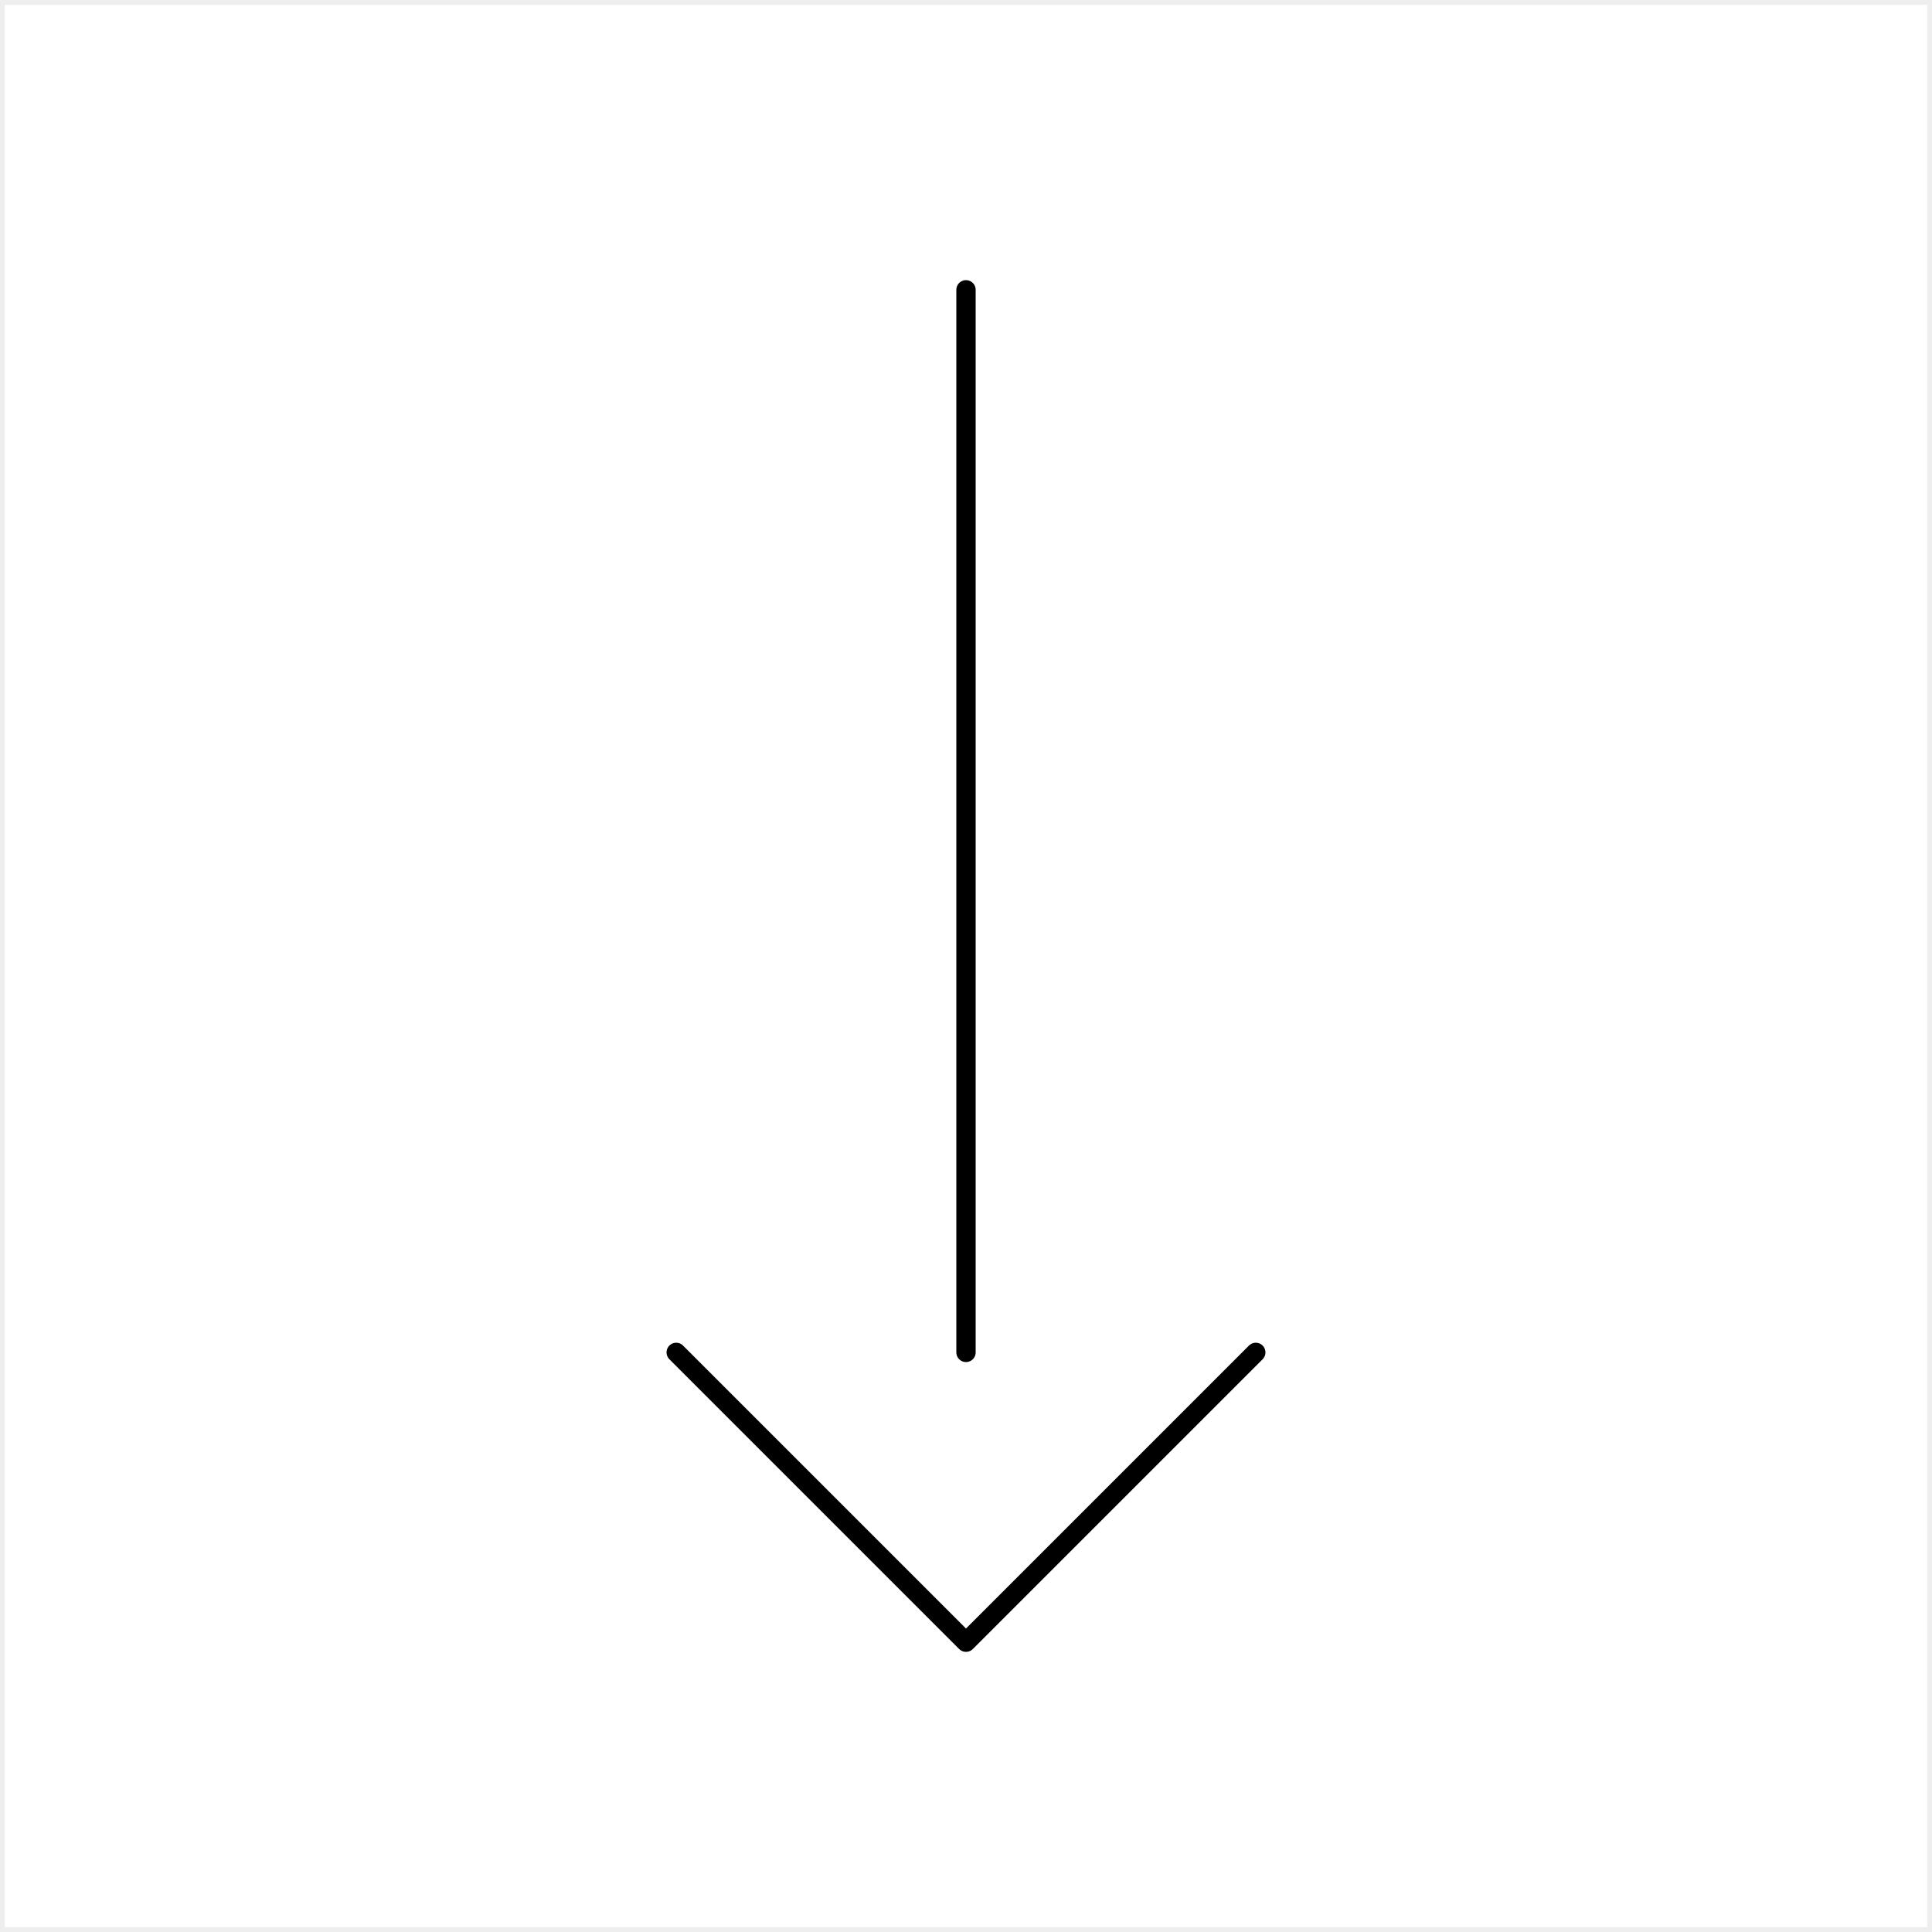
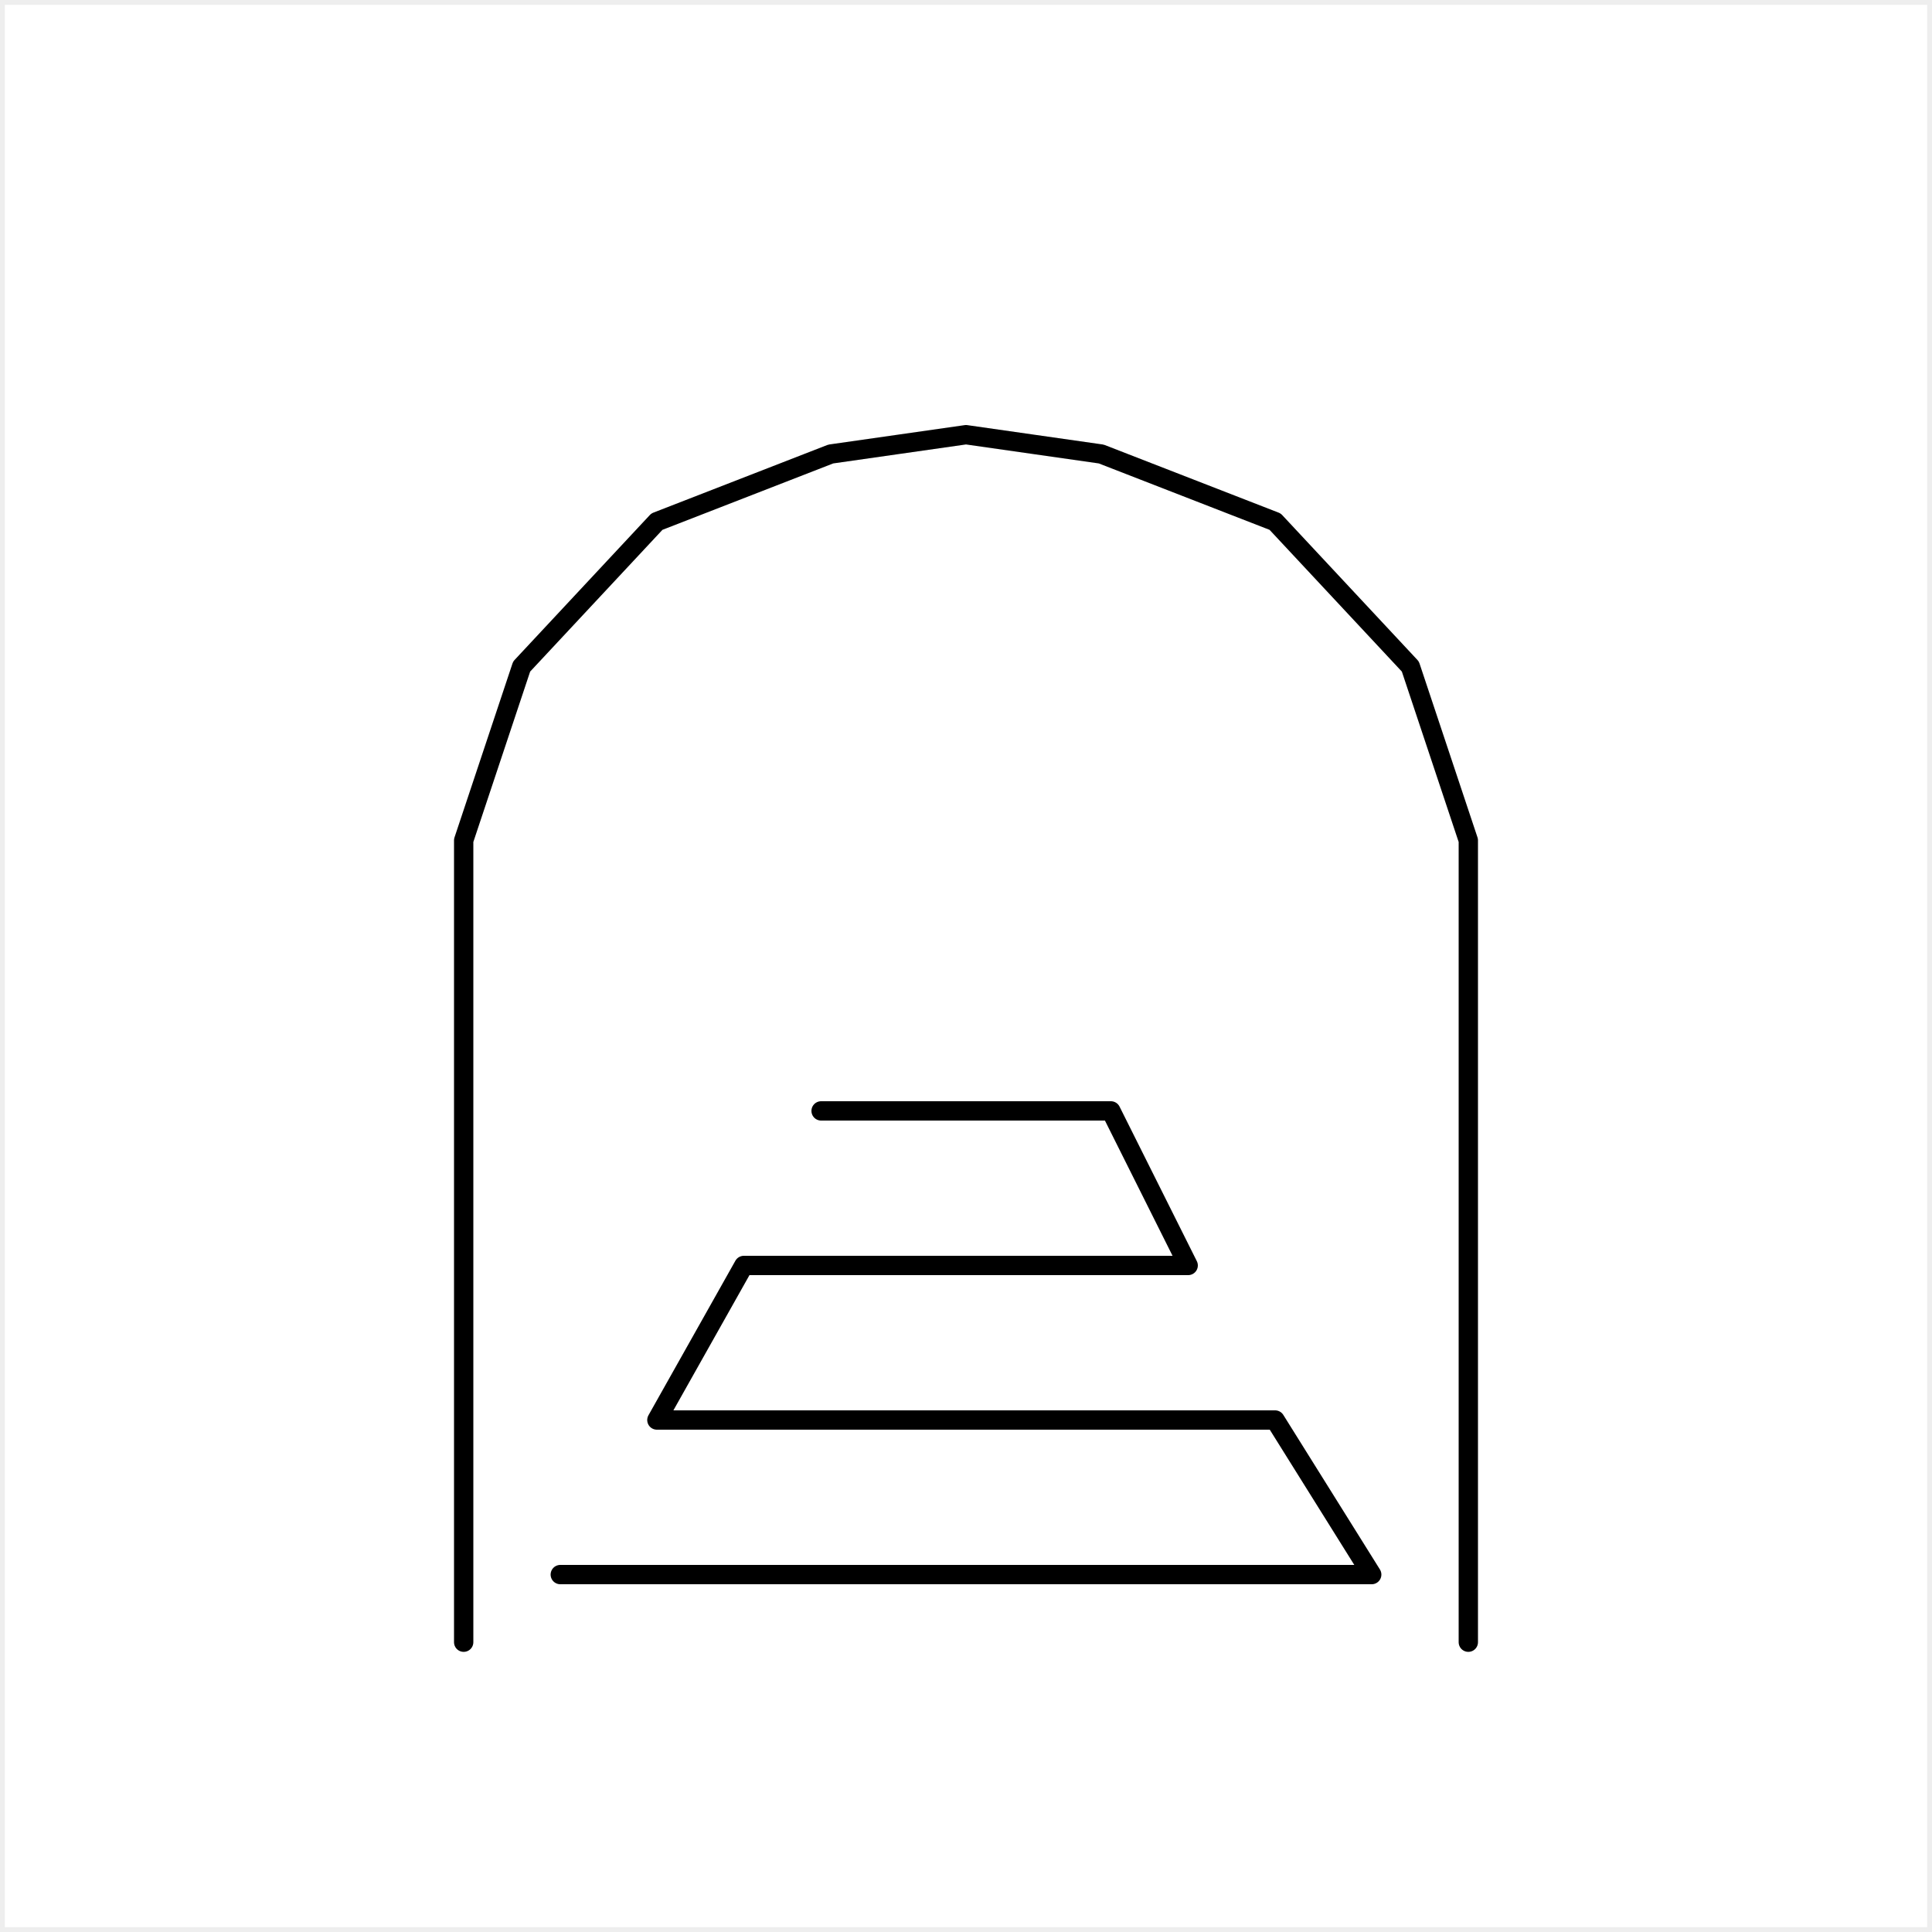
<svg xmlns="http://www.w3.org/2000/svg" width="20mm" height="20mm" viewBox="0 0 20 20">
  <rect x="0" y="0" width="20" height="20" fill="white" stroke="#eee" stroke-width="0.1" />
-   <line x1="10" y1="3" x2="10" y2="14" stroke="black" stroke-width="0.2" stroke-linecap="round" />
-   <polyline points="7,14 10,17 13,14" fill="none" stroke="black" stroke-width="0.2" stroke-linecap="round" stroke-linejoin="round" />
+   <polyline points="4.8,17 4.8,8.7 5.4,6.9 6.8,5.4 8.6,4.7 10,4.5 11.4,4.7 13.2,5.4 14.6,6.9 15.2,8.7 15.2,17" fill="none" stroke="black" stroke-width="0.2" stroke-linecap="round" stroke-linejoin="round" />
+   <polyline points="5.8,16.3 14.2,16.3 13.2,14.7 6.8,14.7 7.7,13.1 12.3,13.1 11.5,11.5 8.5,11.5" fill="none" stroke="black" stroke-width="0.2" stroke-linecap="round" stroke-linejoin="round" />
</svg>
